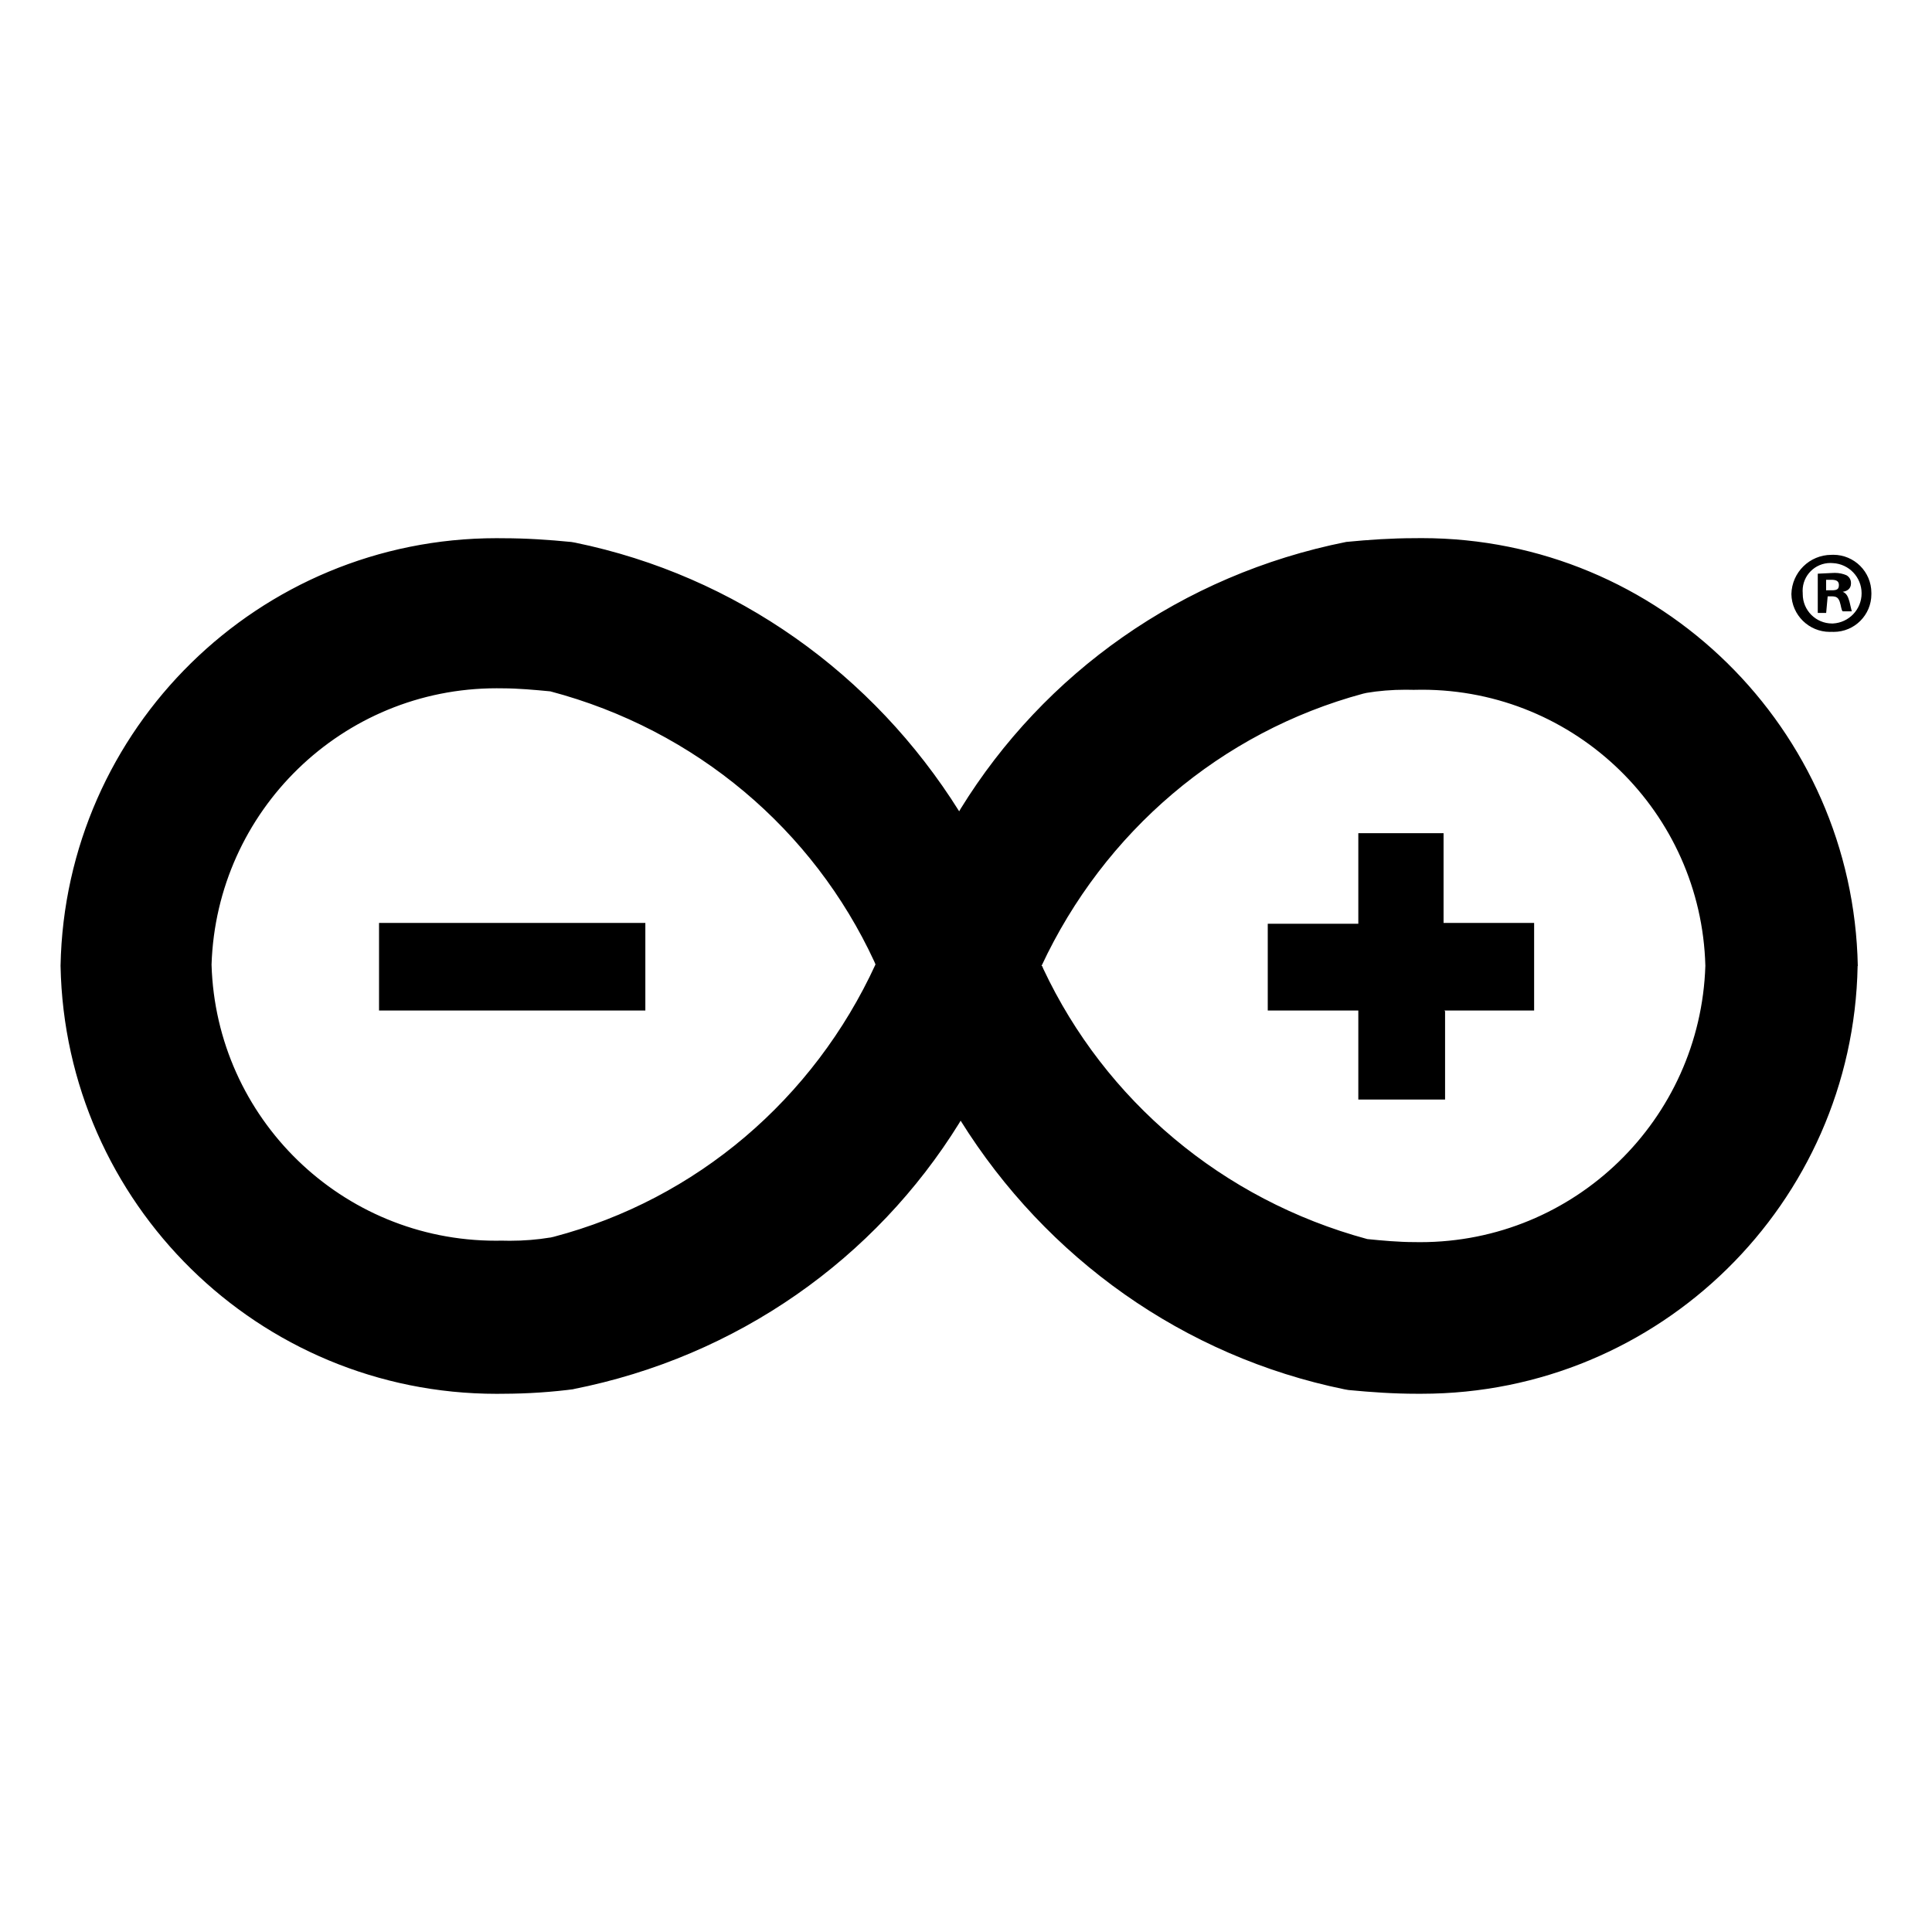
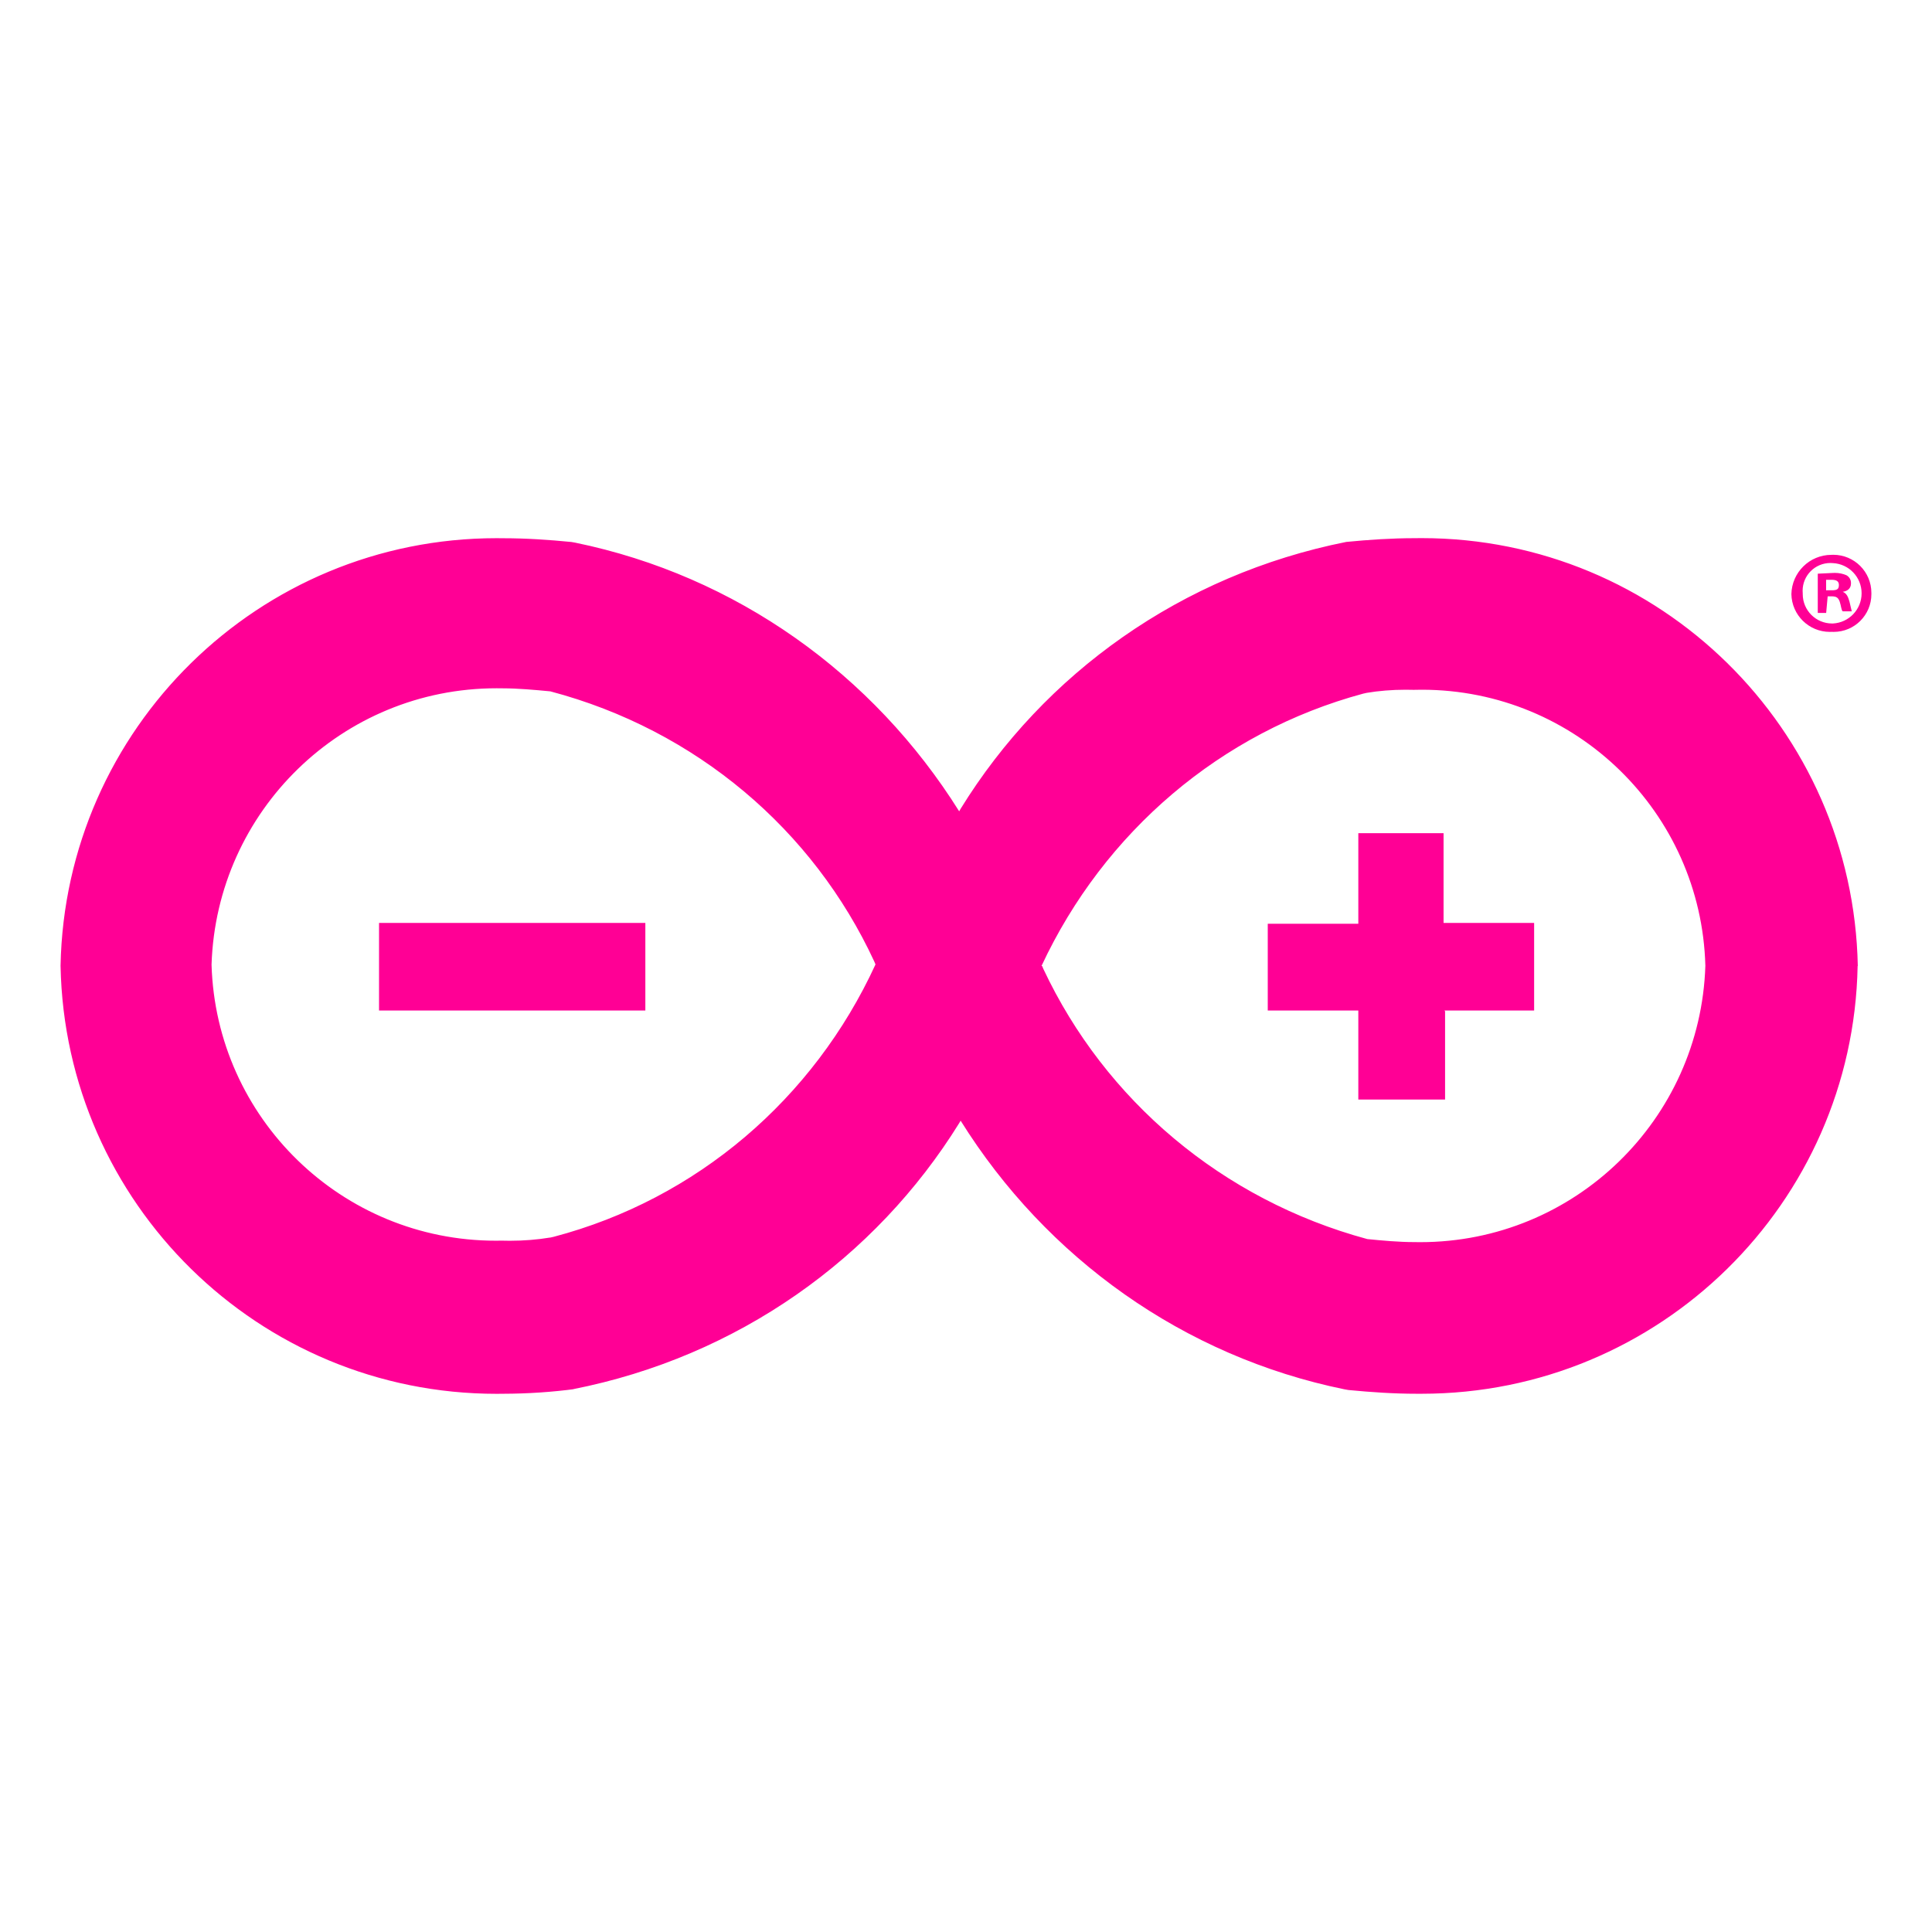
- <svg xmlns="http://www.w3.org/2000/svg" fill="#000000" width="800px" height="800px" viewBox="0 0 32 32" version="1.1">
-   <path d="M30.258 9.777h0.075c0.087 0 0.125-0.012 0.125-0.087 0-0.062-0.038-0.087-0.125-0.087h-0.087v0.175zM30.233 10.152h-0.125v-0.65l0.25-0.012c0.010-0.001 0.023-0.001 0.035-0.001 0.069 0 0.134 0.014 0.193 0.040l-0.003-0.001c0.045 0.025 0.075 0.072 0.075 0.126 0 0.004-0 0.008-0 0.012l0-0.001c0 0.075-0.050 0.125-0.137 0.137 0.062 0.025 0.087 0.075 0.112 0.162l0.038 0.162h-0.15c-0.025-0.025-0.025-0.087-0.050-0.162-0.025-0.063-0.050-0.087-0.137-0.087h-0.062l-0.025 0.275zM29.859 9.827c-0 0.004-0 0.009-0 0.014 0 0.268 0.218 0.486 0.486 0.486 0.005 0 0.010-0 0.015-0l-0.001 0c0.265-0.014 0.475-0.232 0.475-0.5s-0.21-0.486-0.474-0.5l-0.001-0c-0.013-0.001-0.027-0.002-0.042-0.002-0.254 0-0.46 0.206-0.46 0.46 0 0.015 0.001 0.029 0.002 0.044l-0-0.002zM30.996 9.827c0 0.004 0 0.010 0 0.015 0 0.344-0.279 0.624-0.624 0.624-0.014 0-0.027-0-0.041-0.001l0.002 0c-0.008 0-0.016 0.001-0.025 0.001-0.348 0-0.63-0.279-0.637-0.625v-0.001c0.008-0.36 0.301-0.649 0.662-0.65h0c0.009-0.001 0.020-0.001 0.032-0.001 0.348 0 0.631 0.282 0.631 0.631 0 0.003-0 0.005-0 0.008v-0zM23.923 16.737h1.487v-1.45h-1.5v-1.487h-1.412v1.5h-1.5v1.437h1.5v1.475h1.437v-1.462zM6.265 16.737h4.424v-1.45h-4.411v1.45zM17.25 16c1.037-2.222 2.974-3.876 5.328-4.511l0.058-0.013c0.194-0.033 0.418-0.052 0.646-0.052 0.045 0 0.090 0.001 0.135 0.002l-0.007-0c0.041-0.001 0.090-0.002 0.139-0.002 2.552 0 4.628 2.034 4.697 4.569l0 0.006c-0.083 2.544-2.165 4.575-4.721 4.575-0.036 0-0.072-0-0.108-0.001l0.005 0c-0.25 0-0.525-0.025-0.775-0.050-2.41-0.652-4.345-2.305-5.365-4.473l-0.021-0.050zM9.102 20.499c-0.197 0.033-0.425 0.052-0.657 0.052-0.046 0-0.092-0.001-0.137-0.002l0.007 0c-0.030 0.001-0.066 0.001-0.102 0.001-2.554 0-4.633-2.032-4.709-4.568l-0-0.007c0.083-2.544 2.165-4.575 4.721-4.575 0.036 0 0.072 0 0.108 0.001l-0.005-0c0.25 0 0.525 0.025 0.787 0.050 2.417 0.639 4.356 2.296 5.365 4.473l0.021 0.050c-1.025 2.23-2.967 3.889-5.329 4.511l-0.057 0.013zM30.771 16c-0.077-3.93-3.28-7.087-7.222-7.087-0.044 0-0.089 0-0.133 0.001l0.007-0c-0.362 0-0.75 0.025-1.125 0.062-2.731 0.545-5.004 2.178-6.387 4.42l-0.024 0.042c-1.423-2.273-3.694-3.902-6.36-4.45l-0.063-0.011c-0.375-0.037-0.75-0.062-1.125-0.062-0.034-0.001-0.074-0.001-0.114-0.001-3.941 0-7.145 3.156-7.222 7.079l-0 0.007c0.077 3.93 3.281 7.086 7.222 7.086 0.040 0 0.080-0 0.12-0.001l-0.006 0c0.406-0.001 0.805-0.028 1.196-0.080l-0.047 0.005c2.734-0.539 5.011-2.169 6.399-4.407l0.024-0.041c1.42 2.275 3.693 3.905 6.36 4.45l0.063 0.011c0.387 0.037 0.75 0.062 1.137 0.062 0.023 0 0.049 0 0.076 0 3.941 0 7.145-3.156 7.221-7.079l0-0.007z" />
+ <svg xmlns="http://www.w3.org/2000/svg" fill="#ff0095" width="800px" height="800px" viewBox="0 0 32 32" version="1.1">
+   <g id="SVGRepo_bgCarrier" stroke-width="0" />
+   <g id="SVGRepo_tracerCarrier" stroke-linecap="round" stroke-linejoin="round" />
+   <g id="SVGRepo_iconCarrier">
+     <path d="M30.258 9.777h0.075c0.087 0 0.125-0.012 0.125-0.087 0-0.062-0.038-0.087-0.125-0.087h-0.087v0.175zM30.233 10.152h-0.125v-0.65l0.25-0.012c0.010-0.001 0.023-0.001 0.035-0.001 0.069 0 0.134 0.014 0.193 0.040l-0.003-0.001c0.045 0.025 0.075 0.072 0.075 0.126 0 0.004-0 0.008-0 0.012l0-0.001c0 0.075-0.050 0.125-0.137 0.137 0.062 0.025 0.087 0.075 0.112 0.162l0.038 0.162h-0.15c-0.025-0.025-0.025-0.087-0.050-0.162-0.025-0.063-0.050-0.087-0.137-0.087h-0.062l-0.025 0.275zM29.859 9.827c-0 0.004-0 0.009-0 0.014 0 0.268 0.218 0.486 0.486 0.486 0.005 0 0.010-0 0.015-0l-0.001 0c0.265-0.014 0.475-0.232 0.475-0.5s-0.21-0.486-0.474-0.5l-0.001-0c-0.013-0.001-0.027-0.002-0.042-0.002-0.254 0-0.46 0.206-0.46 0.46 0 0.015 0.001 0.029 0.002 0.044l-0-0.002zM30.996 9.827c0 0.004 0 0.010 0 0.015 0 0.344-0.279 0.624-0.624 0.624-0.014 0-0.027-0-0.041-0.001l0.002 0c-0.008 0-0.016 0.001-0.025 0.001-0.348 0-0.63-0.279-0.637-0.625v-0.001c0.008-0.36 0.301-0.649 0.662-0.65h0c0.009-0.001 0.020-0.001 0.032-0.001 0.348 0 0.631 0.282 0.631 0.631 0 0.003-0 0.005-0 0.008v-0zM23.923 16.737h1.487v-1.45h-1.5v-1.487h-1.412v1.5h-1.5v1.437h1.5v1.475h1.437v-1.462zM6.265 16.737h4.424v-1.45h-4.411v1.45zM17.25 16c1.037-2.222 2.974-3.876 5.328-4.511l0.058-0.013c0.194-0.033 0.418-0.052 0.646-0.052 0.045 0 0.090 0.001 0.135 0.002l-0.007-0c0.041-0.001 0.090-0.002 0.139-0.002 2.552 0 4.628 2.034 4.697 4.569l0 0.006c-0.083 2.544-2.165 4.575-4.721 4.575-0.036 0-0.072-0-0.108-0.001l0.005 0c-0.25 0-0.525-0.025-0.775-0.050-2.41-0.652-4.345-2.305-5.365-4.473l-0.021-0.050zM9.102 20.499c-0.197 0.033-0.425 0.052-0.657 0.052-0.046 0-0.092-0.001-0.137-0.002l0.007 0c-0.030 0.001-0.066 0.001-0.102 0.001-2.554 0-4.633-2.032-4.709-4.568l-0-0.007c0.083-2.544 2.165-4.575 4.721-4.575 0.036 0 0.072 0 0.108 0.001l-0.005-0c0.25 0 0.525 0.025 0.787 0.050 2.417 0.639 4.356 2.296 5.365 4.473l0.021 0.050c-1.025 2.23-2.967 3.889-5.329 4.511l-0.057 0.013zM30.771 16c-0.077-3.93-3.28-7.087-7.222-7.087-0.044 0-0.089 0-0.133 0.001l0.007-0c-0.362 0-0.75 0.025-1.125 0.062-2.731 0.545-5.004 2.178-6.387 4.42l-0.024 0.042c-1.423-2.273-3.694-3.902-6.36-4.45l-0.063-0.011c-0.375-0.037-0.75-0.062-1.125-0.062-0.034-0.001-0.074-0.001-0.114-0.001-3.941 0-7.145 3.156-7.222 7.079l-0 0.007c0.077 3.93 3.281 7.086 7.222 7.086 0.040 0 0.080-0 0.12-0.001l-0.006 0c0.406-0.001 0.805-0.028 1.196-0.080l-0.047 0.005c2.734-0.539 5.011-2.169 6.399-4.407l0.024-0.041c1.42 2.275 3.693 3.905 6.36 4.45l0.063 0.011c0.387 0.037 0.75 0.062 1.137 0.062 0.023 0 0.049 0 0.076 0 3.941 0 7.145-3.156 7.221-7.079l0-0.007z" />
+   </g>
</svg>
